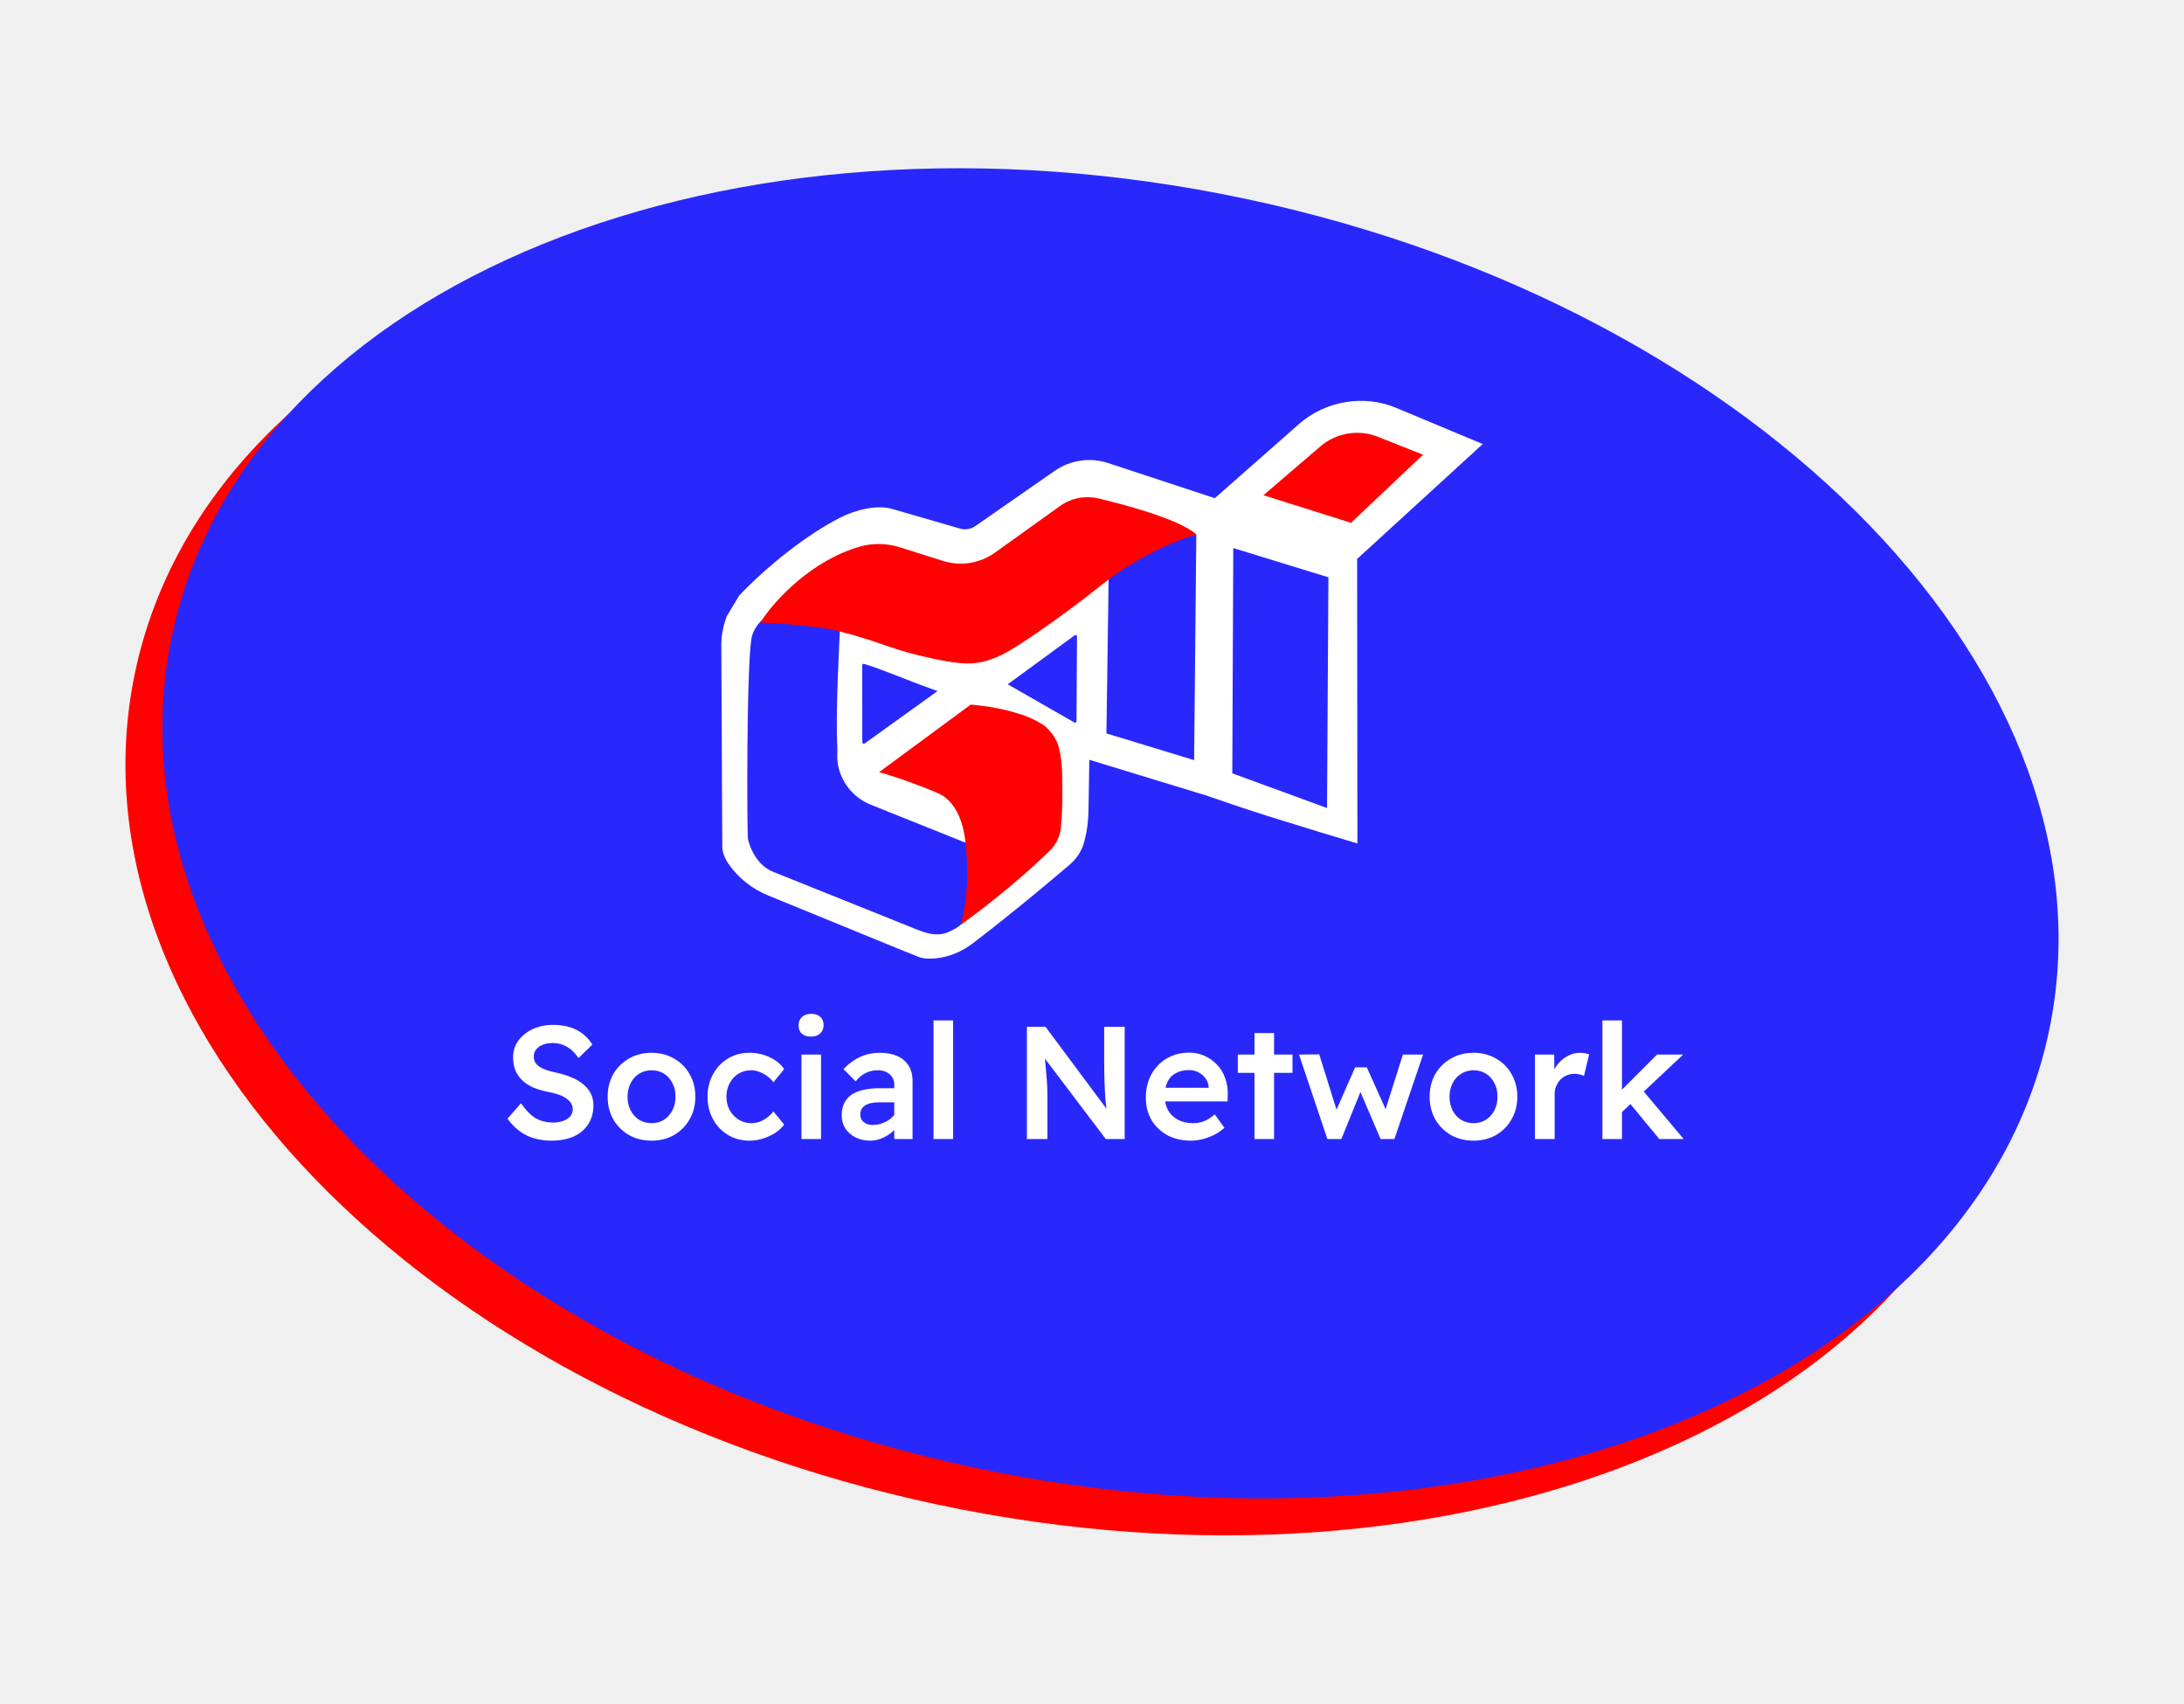
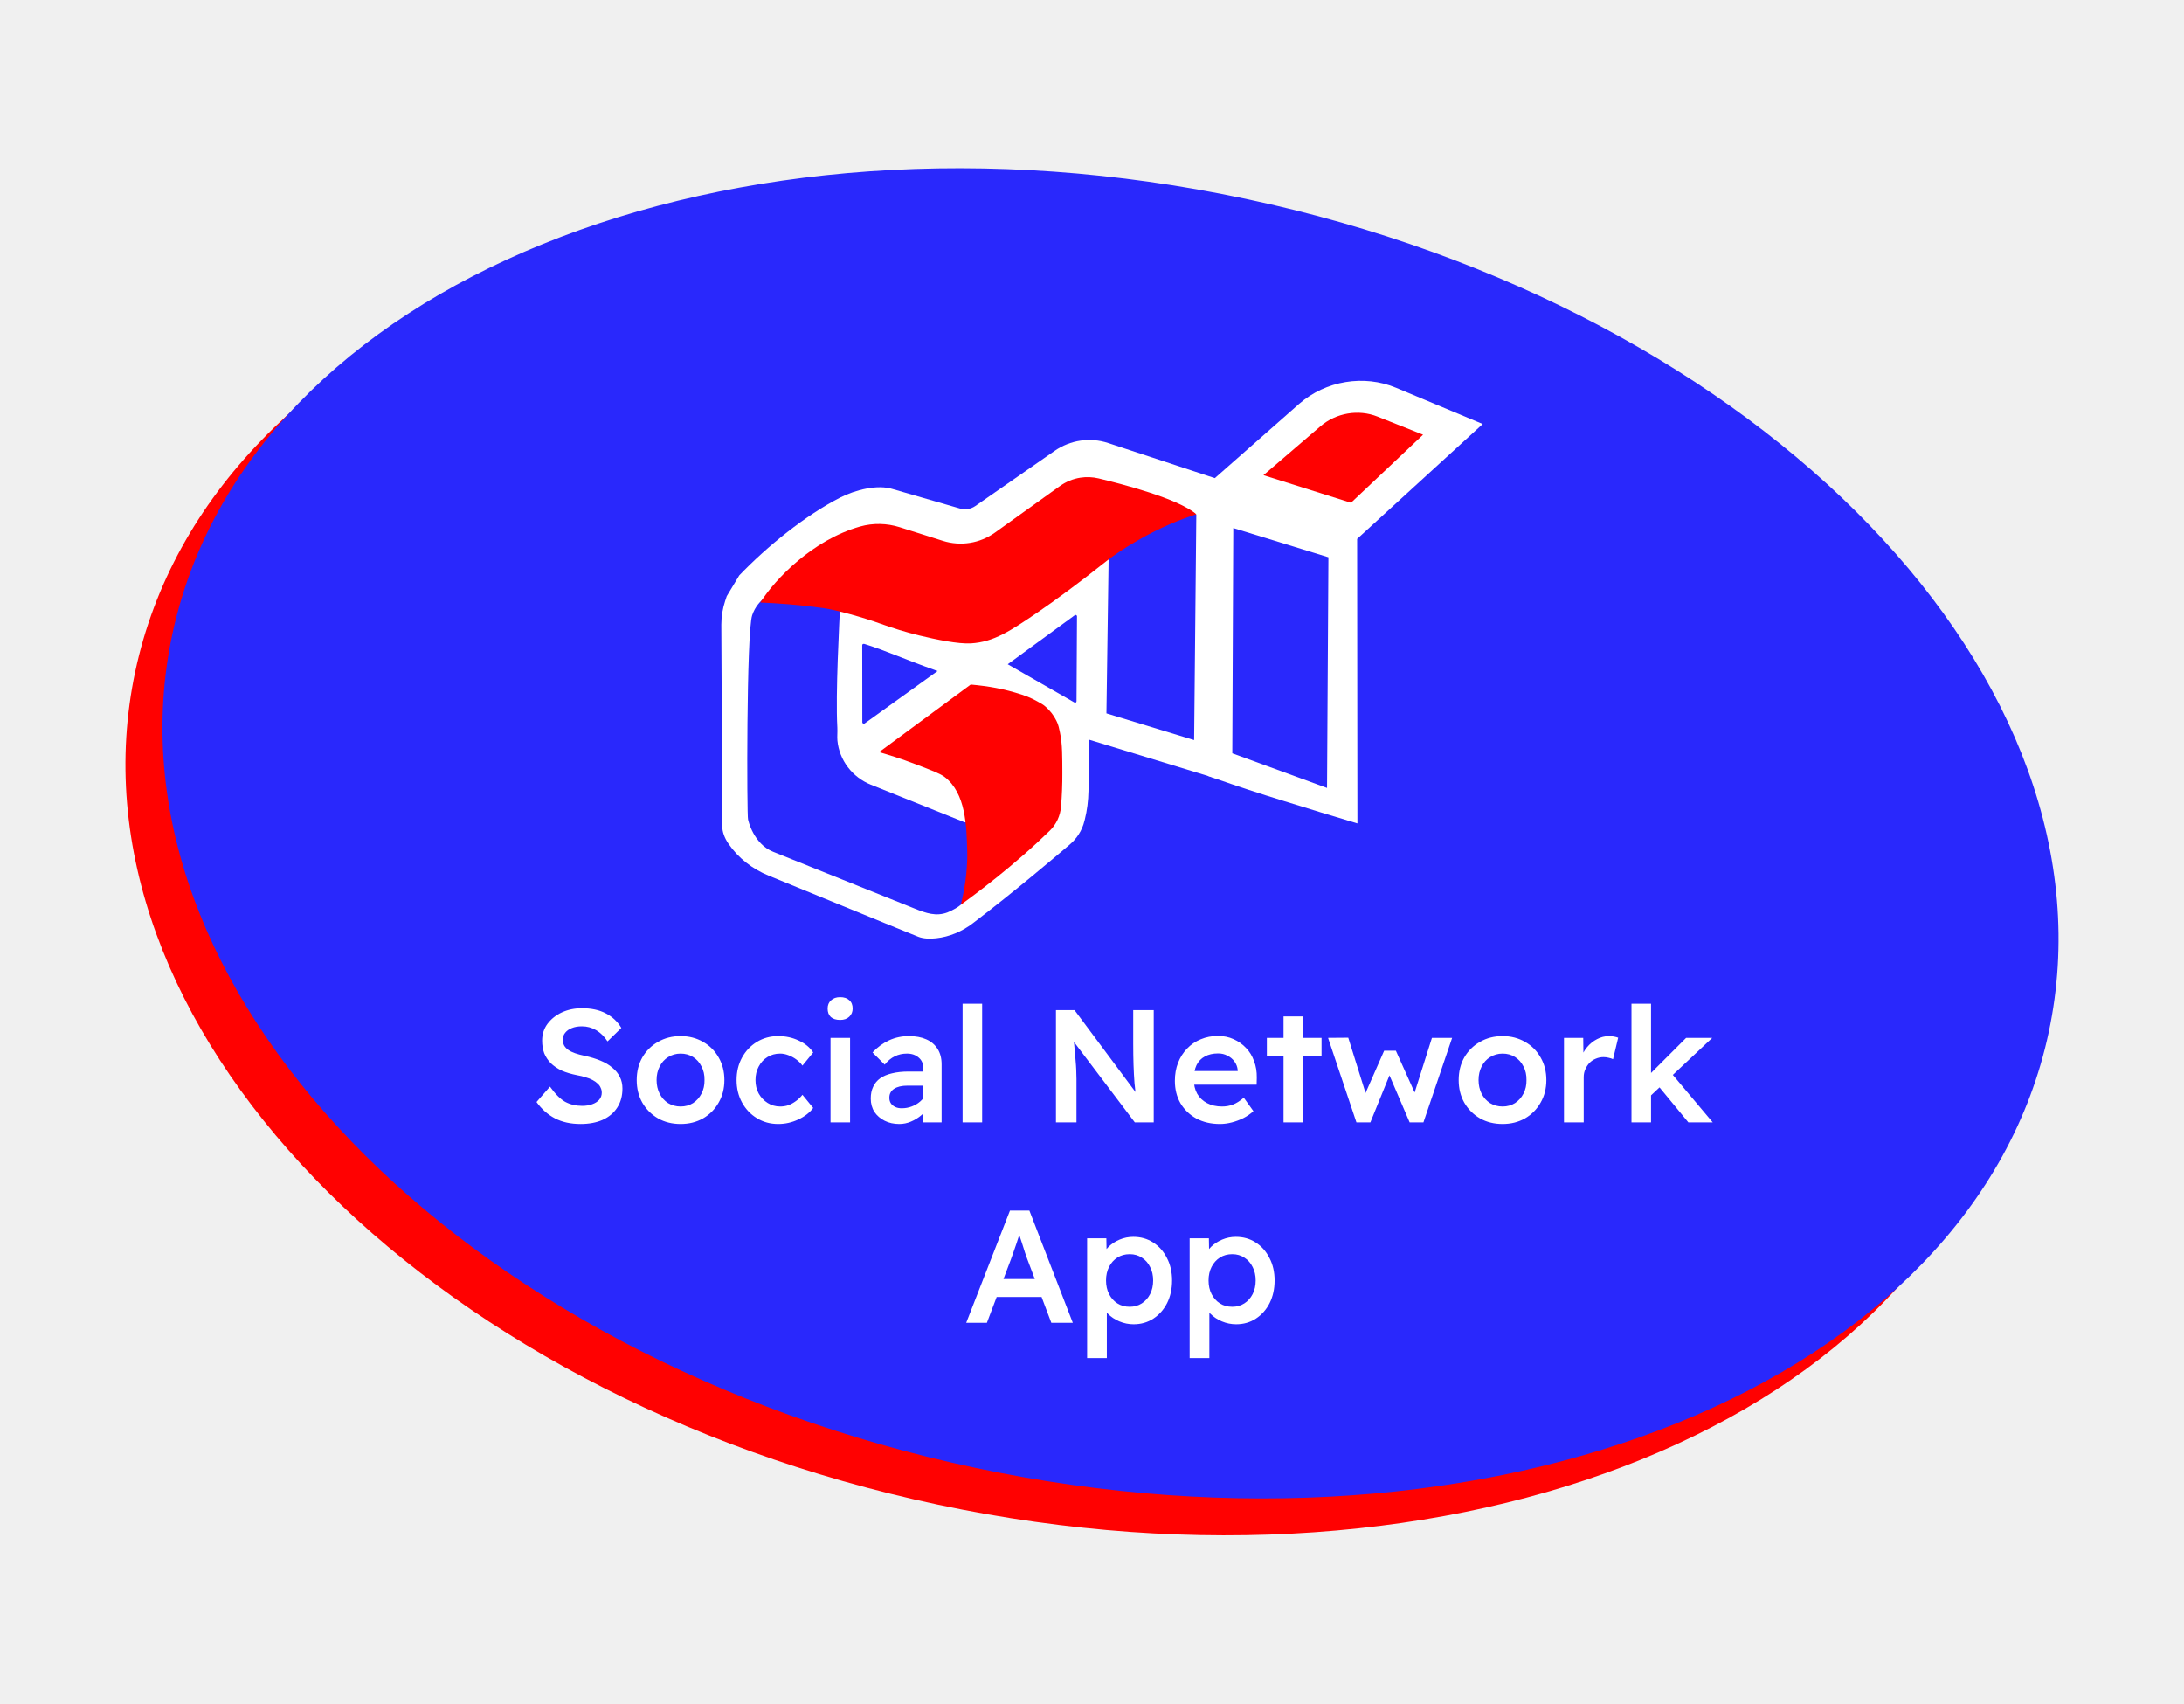
<svg xmlns="http://www.w3.org/2000/svg" width="109" height="85" viewBox="0 0 109 85" fill="none">
  <ellipse cx="47.866" cy="32.369" rx="47.866" ry="32.369" transform="matrix(0.978282 0.207278 -0.208548 0.978012 13.5015 1.84161)" fill="#FF0101" />
  <path d="M102.005 51.449C100.163 60.085 93.312 66.836 83.667 70.749C74.024 74.661 61.613 75.723 48.725 72.992C35.836 70.262 24.932 64.259 17.719 56.776C10.505 49.29 7 40.346 8.842 31.709C10.683 23.073 17.534 16.323 27.179 12.41C36.823 8.498 49.233 7.435 62.122 10.166C75.01 12.897 85.914 18.899 93.127 26.383C100.342 33.868 103.846 42.812 102.005 51.449Z" fill="#2928FC" stroke="#2928FC" stroke-width="0.5" />
-   <path d="M60.64 39.824L60.7 24.935C60.7 24.902 60.68 24.873 60.649 24.863L55.306 23.104C54.863 22.958 54.392 22.916 53.93 22.984L53.926 22.985C53.464 23.052 53.024 23.226 52.64 23.492L48.677 26.248C48.454 26.402 48.174 26.449 47.912 26.373L44.555 25.402C43.789 25.159 42.68 25.446 41.95 25.817C40.199 26.709 38.295 28.249 36.895 29.709C36.684 30.058 36.481 30.395 36.271 30.744L36.194 30.975C36.066 31.359 36 31.76 36 32.164L36.048 42.236C36.048 42.493 36.152 42.802 36.361 43.105C36.853 43.818 37.555 44.36 38.357 44.687C40.585 45.595 45.242 47.51 45.833 47.74C46.089 47.839 46.407 47.848 46.722 47.814C47.386 47.743 48.014 47.475 48.546 47.07C50.651 45.468 52.782 43.658 53.403 43.126C53.522 43.025 53.629 42.91 53.725 42.786L53.726 42.786C53.877 42.589 53.994 42.37 54.072 42.136C54.093 42.072 54.115 41.992 54.138 41.903C54.256 41.435 54.315 40.955 54.324 40.473L54.367 37.91M43.036 37.034C43.04 35.779 43.029 34.446 43.032 33.191C43.032 33.132 43.091 33.112 43.148 33.13C44.301 33.496 44.967 33.829 46.782 34.477C46.835 34.496 46.843 34.442 46.797 34.477L43.157 37.093C43.108 37.131 43.036 37.097 43.036 37.034ZM53.618 36.047L50.296 34.144C50.26 34.118 50.257 34.173 50.291 34.144L53.635 31.699C53.68 31.66 53.751 31.692 53.751 31.752C53.743 33.164 53.735 34.577 53.727 35.99C53.727 36.047 53.663 36.079 53.618 36.047Z" fill="white" />
-   <path d="M38.648 30.545C38.639 30.548 37.831 30.828 37.54 31.697C37.248 32.567 37.273 41.779 37.334 41.886C37.335 41.887 37.334 41.885 37.334 41.886C37.339 41.922 37.601 43.103 38.584 43.498C39.402 43.828 44.033 45.686 45.661 46.338C46.214 46.561 46.721 46.735 47.28 46.526C47.505 46.441 47.885 46.235 48.038 46.058C48.545 45.471 48.343 42.185 48.329 41.963C48.328 41.956 48.158 42.033 48.151 42.031L43.467 40.154C42.543 39.784 41.888 38.936 41.793 37.946C41.774 37.746 41.803 37.532 41.79 37.303C41.695 35.59 41.887 32.139 41.941 30.935C41.994 29.753 38.665 30.541 38.648 30.545Z" fill="#2928FC" />
-   <path d="M43.874 38.527L48.447 35.155C49.33 35.237 50.083 35.358 51.008 35.662C51.436 35.803 51.649 35.925 51.982 36.114C52.202 36.239 52.462 36.523 52.596 36.737C52.596 36.739 52.597 36.74 52.598 36.742C52.695 36.9 52.775 37.049 52.815 37.192C52.85 37.317 52.821 37.183 52.9 37.545C53.028 38.135 53.015 38.809 53.02 39.529C53.024 40.145 52.998 40.722 52.953 41.256C52.915 41.706 52.719 42.127 52.396 42.443C52.213 42.62 52.001 42.823 51.764 43.043C49.914 44.754 47.955 46.139 47.955 46.139C48.228 45.039 48.288 44.118 48.272 43.473C48.24 42.201 48.2 40.579 47.148 39.769C46.931 39.603 46.52 39.445 45.698 39.132C44.953 38.847 44.32 38.653 43.874 38.527Z" fill="#FF0101" />
-   <path d="M55.333 28.642L55.22 36.593L59.597 37.926L59.706 26.678C59.509 26.537 59.214 26.344 58.831 26.163C58.551 26.03 58.351 25.936 58.192 25.908C58.191 25.908 57.477 25.781 55.333 28.642Z" fill="#2928FC" />
-   <path d="M45.853 32.699C45.202 32.539 44.562 32.342 43.931 32.114C43.104 31.816 41.728 31.427 41.087 31.339C39.855 31.17 38.786 31.096 37.947 31.062C38.682 29.894 40.564 27.936 42.925 27.27C43.574 27.087 44.264 27.103 44.908 27.306C45.793 27.586 47.059 27.986 47.059 27.986C47.942 28.265 48.904 28.111 49.657 27.573L52.906 25.246C53.208 25.031 53.555 24.889 53.921 24.833C54.221 24.787 54.527 24.799 54.822 24.868C55.943 25.135 58.806 25.871 59.707 26.659C58.974 26.895 57.94 27.291 56.79 27.959C56.406 28.182 56.084 28.378 55.751 28.608C55.561 28.738 55.401 28.856 55.279 28.95C55.165 29.037 55.081 29.104 55.054 29.126C53.932 30.022 52.605 30.999 51.771 31.564C50.426 32.476 49.61 33.029 48.465 33.1C47.825 33.139 46.719 32.911 45.853 32.699Z" fill="#FF0101" />
-   <path d="M64.054 40.959C65.295 41.346 66.526 41.72 67.746 42.084L67.732 27.888L74 22.156L69.679 20.349C68.075 19.678 66.168 19.992 64.843 21.146L60.131 25.296L60.286 39.716C60.374 39.747 60.462 39.777 60.55 39.808C61.724 40.219 62.892 40.603 64.054 40.959Z" fill="white" />
-   <path d="M63.057 24.709L65.9 22.27C66.684 21.598 67.799 21.408 68.749 21.786L71.023 22.689L67.426 26.085L63.057 24.709Z" fill="#FF0101" />
-   <path d="M61.551 27.346L66.299 28.804L66.23 40.315L61.502 38.586L61.551 27.346Z" fill="#2928FC" />
-   <path d="M27.528 56.912C27.037 56.912 26.611 56.819 26.248 56.632C25.891 56.446 25.584 56.173 25.328 55.816L26 55.048C26.261 55.416 26.515 55.669 26.76 55.808C27.011 55.941 27.293 56.008 27.608 56.008C27.789 56.008 27.955 55.981 28.104 55.928C28.253 55.875 28.371 55.8 28.456 55.704C28.541 55.603 28.584 55.486 28.584 55.352C28.584 55.261 28.565 55.179 28.528 55.104C28.496 55.024 28.445 54.955 28.376 54.896C28.312 54.832 28.229 54.773 28.128 54.72C28.032 54.667 27.917 54.621 27.784 54.584C27.656 54.541 27.515 54.507 27.36 54.48C27.061 54.422 26.803 54.344 26.584 54.248C26.371 54.147 26.189 54.024 26.04 53.88C25.896 53.731 25.787 53.566 25.712 53.384C25.643 53.197 25.608 52.987 25.608 52.752C25.608 52.438 25.696 52.16 25.872 51.92C26.053 51.675 26.293 51.483 26.592 51.344C26.896 51.206 27.229 51.136 27.592 51.136C28.061 51.136 28.459 51.221 28.784 51.392C29.115 51.563 29.373 51.806 29.56 52.12L28.872 52.792C28.712 52.547 28.523 52.36 28.304 52.232C28.085 52.104 27.848 52.04 27.592 52.04C27.4 52.04 27.232 52.069 27.088 52.128C26.949 52.181 26.84 52.259 26.76 52.36C26.68 52.456 26.64 52.574 26.64 52.712C26.64 52.813 26.661 52.907 26.704 52.992C26.752 53.078 26.821 53.152 26.912 53.216C27.003 53.28 27.117 53.336 27.256 53.384C27.395 53.432 27.555 53.475 27.736 53.512C28.029 53.576 28.291 53.656 28.52 53.752C28.755 53.848 28.952 53.965 29.112 54.104C29.277 54.237 29.403 54.392 29.488 54.568C29.573 54.739 29.616 54.931 29.616 55.144C29.616 55.507 29.531 55.822 29.36 56.088C29.189 56.355 28.947 56.56 28.632 56.704C28.317 56.843 27.949 56.912 27.528 56.912ZM32.519 56.912C32.098 56.912 31.722 56.819 31.391 56.632C31.061 56.44 30.799 56.179 30.607 55.848C30.421 55.517 30.327 55.142 30.327 54.72C30.327 54.299 30.421 53.923 30.607 53.592C30.799 53.261 31.061 53.003 31.391 52.816C31.722 52.624 32.098 52.528 32.519 52.528C32.935 52.528 33.309 52.624 33.639 52.816C33.97 53.003 34.229 53.261 34.415 53.592C34.607 53.923 34.703 54.299 34.703 54.72C34.703 55.142 34.607 55.517 34.415 55.848C34.229 56.179 33.97 56.44 33.639 56.632C33.309 56.819 32.935 56.912 32.519 56.912ZM32.519 56.04C32.749 56.04 32.954 55.984 33.135 55.872C33.317 55.755 33.458 55.597 33.559 55.4C33.666 55.197 33.717 54.971 33.711 54.72C33.717 54.464 33.666 54.237 33.559 54.04C33.458 53.837 33.317 53.68 33.135 53.568C32.954 53.456 32.749 53.4 32.519 53.4C32.29 53.4 32.082 53.459 31.895 53.576C31.714 53.688 31.573 53.846 31.471 54.048C31.37 54.245 31.319 54.469 31.319 54.72C31.319 54.971 31.37 55.197 31.471 55.4C31.573 55.597 31.714 55.755 31.895 55.872C32.082 55.984 32.29 56.04 32.519 56.04ZM37.392 56.912C36.997 56.912 36.642 56.816 36.328 56.624C36.013 56.432 35.765 56.171 35.584 55.84C35.403 55.51 35.312 55.136 35.312 54.72C35.312 54.304 35.403 53.931 35.584 53.6C35.765 53.27 36.013 53.008 36.328 52.816C36.642 52.624 36.997 52.528 37.392 52.528C37.765 52.528 38.106 52.603 38.416 52.752C38.73 52.896 38.971 53.093 39.136 53.344L38.6 54C38.52 53.888 38.419 53.787 38.296 53.696C38.173 53.605 38.04 53.533 37.896 53.48C37.757 53.427 37.621 53.4 37.488 53.4C37.248 53.4 37.035 53.459 36.848 53.576C36.666 53.688 36.523 53.846 36.416 54.048C36.309 54.245 36.256 54.469 36.256 54.72C36.256 54.971 36.309 55.195 36.416 55.392C36.528 55.59 36.677 55.747 36.864 55.864C37.05 55.981 37.258 56.04 37.488 56.04C37.632 56.04 37.768 56.019 37.896 55.976C38.024 55.928 38.147 55.861 38.264 55.776C38.386 55.691 38.498 55.584 38.6 55.456L39.136 56.112C38.96 56.347 38.712 56.539 38.392 56.688C38.072 56.837 37.739 56.912 37.392 56.912ZM40.001 56.832V52.616H40.977V56.832H40.001ZM40.48 51.72C40.283 51.72 40.129 51.672 40.017 51.576C39.91 51.475 39.856 51.334 39.856 51.152C39.856 50.981 39.913 50.846 40.025 50.744C40.136 50.638 40.288 50.584 40.48 50.584C40.678 50.584 40.83 50.635 40.937 50.736C41.048 50.832 41.105 50.971 41.105 51.152C41.105 51.318 41.048 51.453 40.937 51.56C40.825 51.667 40.672 51.72 40.48 51.72ZM44.632 56.832V54.136C44.632 53.907 44.555 53.728 44.4 53.6C44.251 53.467 44.056 53.4 43.816 53.4C43.592 53.4 43.39 53.446 43.208 53.536C43.027 53.621 42.859 53.76 42.704 53.952L42.096 53.344C42.347 53.078 42.624 52.875 42.928 52.736C43.232 52.597 43.56 52.528 43.912 52.528C44.248 52.528 44.536 52.581 44.776 52.688C45.022 52.795 45.211 52.955 45.344 53.168C45.478 53.376 45.544 53.632 45.544 53.936V56.832H44.632ZM43.432 56.912C43.16 56.912 42.918 56.859 42.704 56.752C42.491 56.645 42.32 56.499 42.192 56.312C42.07 56.12 42.008 55.896 42.008 55.64C42.008 55.416 42.048 55.221 42.128 55.056C42.208 54.886 42.326 54.744 42.48 54.632C42.64 54.52 42.838 54.438 43.072 54.384C43.312 54.325 43.587 54.296 43.896 54.296H45.104L45.032 55H43.84C43.696 55 43.568 55.014 43.456 55.04C43.344 55.067 43.248 55.107 43.168 55.16C43.088 55.214 43.03 55.278 42.992 55.352C42.955 55.422 42.936 55.507 42.936 55.608C42.936 55.715 42.963 55.808 43.016 55.888C43.07 55.963 43.142 56.022 43.232 56.064C43.323 56.107 43.43 56.128 43.552 56.128C43.728 56.128 43.894 56.099 44.048 56.04C44.208 55.981 44.35 55.899 44.472 55.792C44.595 55.685 44.691 55.566 44.76 55.432L44.96 55.976C44.848 56.163 44.71 56.325 44.544 56.464C44.384 56.603 44.208 56.712 44.016 56.792C43.83 56.872 43.635 56.912 43.432 56.912ZM46.592 56.832V50.912H47.568V56.832H46.592ZM51.252 56.832V51.232H52.18L55.444 55.616L55.268 55.656C55.231 55.411 55.199 55.15 55.172 54.872C55.151 54.595 55.135 54.294 55.124 53.968C55.113 53.643 55.108 53.288 55.108 52.904V51.232H56.132V56.832H55.188L51.924 52.52L52.116 52.464C52.153 52.843 52.183 53.155 52.204 53.4C52.225 53.64 52.241 53.837 52.252 53.992C52.263 54.147 52.268 54.275 52.268 54.376C52.273 54.477 52.276 54.574 52.276 54.664V56.832H51.252ZM59.435 56.912C58.992 56.912 58.6 56.822 58.259 56.64C57.923 56.453 57.659 56.2 57.467 55.88C57.28 55.555 57.187 55.181 57.187 54.76C57.187 54.429 57.24 54.128 57.347 53.856C57.453 53.584 57.603 53.349 57.795 53.152C57.987 52.95 58.214 52.795 58.475 52.688C58.742 52.576 59.029 52.52 59.339 52.52C59.621 52.52 59.88 52.574 60.115 52.68C60.355 52.787 60.563 52.934 60.739 53.12C60.915 53.301 61.048 53.52 61.139 53.776C61.235 54.027 61.28 54.301 61.275 54.6L61.267 54.952H57.859L57.667 54.272H60.443L60.323 54.408V54.224C60.307 54.064 60.254 53.923 60.163 53.8C60.072 53.672 59.955 53.574 59.811 53.504C59.672 53.429 59.517 53.392 59.347 53.392C59.086 53.392 58.864 53.443 58.683 53.544C58.502 53.64 58.363 53.784 58.267 53.976C58.176 54.168 58.131 54.406 58.131 54.688C58.131 54.96 58.187 55.197 58.299 55.4C58.416 55.603 58.581 55.76 58.795 55.872C59.008 55.984 59.256 56.04 59.539 56.04C59.736 56.04 59.917 56.008 60.083 55.944C60.254 55.88 60.435 55.766 60.627 55.6L61.107 56.272C60.963 56.406 60.797 56.52 60.611 56.616C60.429 56.707 60.237 56.779 60.035 56.832C59.832 56.886 59.632 56.912 59.435 56.912ZM62.61 56.832V51.544H63.586V56.832H62.61ZM61.778 53.528V52.616H64.506V53.528H61.778ZM66.248 56.832L64.832 52.616L65.84 52.608L66.784 55.624L66.6 55.6L67.632 53.256H68.216L69.272 55.608L69.064 55.624L70.016 52.616H71.024L69.592 56.832H68.904L67.816 54.296L67.968 54.312L66.944 56.832H66.248ZM73.543 56.912C73.121 56.912 72.746 56.819 72.415 56.632C72.084 56.44 71.823 56.179 71.631 55.848C71.444 55.517 71.351 55.142 71.351 54.72C71.351 54.299 71.444 53.923 71.631 53.592C71.823 53.261 72.084 53.003 72.415 52.816C72.746 52.624 73.121 52.528 73.543 52.528C73.959 52.528 74.332 52.624 74.663 52.816C74.993 53.003 75.252 53.261 75.439 53.592C75.631 53.923 75.727 54.299 75.727 54.72C75.727 55.142 75.631 55.517 75.439 55.848C75.252 56.179 74.993 56.44 74.663 56.632C74.332 56.819 73.959 56.912 73.543 56.912ZM73.543 56.04C73.772 56.04 73.978 55.984 74.159 55.872C74.34 55.755 74.481 55.597 74.583 55.4C74.689 55.197 74.74 54.971 74.735 54.72C74.74 54.464 74.689 54.237 74.583 54.04C74.481 53.837 74.34 53.68 74.159 53.568C73.978 53.456 73.772 53.4 73.543 53.4C73.314 53.4 73.106 53.459 72.919 53.576C72.737 53.688 72.596 53.846 72.495 54.048C72.394 54.245 72.343 54.469 72.343 54.72C72.343 54.971 72.394 55.197 72.495 55.4C72.596 55.597 72.737 55.755 72.919 55.872C73.106 55.984 73.314 56.04 73.543 56.04ZM76.607 56.832V52.616H77.567L77.583 53.96L77.455 53.656C77.514 53.443 77.615 53.251 77.759 53.08C77.903 52.91 78.069 52.776 78.255 52.68C78.447 52.579 78.645 52.528 78.847 52.528C78.938 52.528 79.023 52.536 79.103 52.552C79.189 52.568 79.258 52.587 79.311 52.608L79.055 53.68C78.991 53.648 78.917 53.624 78.831 53.608C78.751 53.587 78.669 53.576 78.583 53.576C78.445 53.576 78.314 53.603 78.191 53.656C78.074 53.704 77.97 53.773 77.879 53.864C77.794 53.955 77.725 54.062 77.671 54.184C77.618 54.301 77.591 54.432 77.591 54.576V56.832H76.607ZM80.886 55.544L80.702 54.616L82.702 52.616H84.006L80.886 55.544ZM79.974 56.832V50.912H80.95V56.832H79.974ZM82.814 56.832L81.27 54.96L81.958 54.368L84.03 56.832H82.814Z" fill="white" />
+   <path d="M60.64 38.824L60.7 23.935C60.7 23.902 60.68 23.873 60.649 23.863L55.306 22.104C54.863 21.958 54.392 21.916 53.93 21.984L53.926 21.985C53.464 22.052 53.024 22.226 52.64 22.492L48.677 25.248C48.454 25.402 48.174 25.449 47.912 25.373L44.555 24.402C43.789 24.159 42.68 24.446 41.95 24.817C40.199 25.709 38.295 27.249 36.895 28.709C36.684 29.058 36.481 29.395 36.271 29.744L36.194 29.975C36.066 30.359 36 30.76 36 31.164L36.048 41.236C36.048 41.493 36.152 41.802 36.361 42.105C36.853 42.818 37.555 43.36 38.357 43.687C40.585 44.595 45.242 46.51 45.833 46.74C46.089 46.839 46.407 46.848 46.722 46.814C47.386 46.743 48.014 46.475 48.546 46.07C50.651 44.468 52.782 42.658 53.403 42.126C53.522 42.025 53.629 41.91 53.725 41.786L53.726 41.786C53.877 41.589 53.994 41.37 54.072 41.136C54.093 41.072 54.115 40.992 54.138 40.903C54.256 40.435 54.315 39.955 54.324 39.473L54.367 36.91M43.036 36.034C43.04 34.779 43.029 33.446 43.032 32.191C43.032 32.132 43.091 32.112 43.148 32.13C44.301 32.496 44.967 32.829 46.782 33.477C46.835 33.496 46.843 33.442 46.797 33.477L43.157 36.093C43.108 36.131 43.036 36.097 43.036 36.034ZM53.618 35.047L50.296 33.144C50.26 33.118 50.257 33.173 50.291 33.144L53.635 30.699C53.68 30.66 53.751 30.692 53.751 30.752C53.743 32.164 53.735 33.577 53.727 34.99C53.727 35.047 53.663 35.079 53.618 35.047Z" fill="white" />
+   <path d="M38.648 29.545C38.639 29.548 37.831 29.828 37.54 30.697C37.248 31.567 37.273 40.779 37.334 40.886C37.334 40.885 37.335 40.887 37.334 40.886C37.339 40.922 37.601 42.103 38.584 42.498C39.402 42.828 44.033 44.686 45.661 45.338C46.214 45.561 46.721 45.735 47.28 45.526C47.505 45.441 47.885 45.235 48.038 45.058C48.545 44.471 48.343 41.185 48.329 40.963C48.328 40.956 48.158 41.033 48.151 41.031L43.467 39.154C42.543 38.784 41.888 37.936 41.793 36.946C41.774 36.746 41.803 36.532 41.79 36.303C41.695 34.59 41.887 31.139 41.941 29.935C41.994 28.753 38.665 29.541 38.648 29.545Z" fill="#2928FC" />
+   <path d="M43.874 37.527L48.447 34.155C49.33 34.237 50.083 34.358 51.008 34.662C51.436 34.803 51.649 34.925 51.982 35.114C52.202 35.239 52.462 35.523 52.596 35.737C52.596 35.739 52.597 35.74 52.598 35.742C52.695 35.9 52.775 36.049 52.815 36.192C52.85 36.317 52.821 36.183 52.9 36.545C53.028 37.135 53.015 37.809 53.02 38.529C53.024 39.145 52.998 39.722 52.953 40.256C52.915 40.706 52.719 41.127 52.396 41.443C52.213 41.62 52.001 41.823 51.764 42.043C49.914 43.754 47.955 45.139 47.955 45.139C48.228 44.039 48.288 43.118 48.272 42.473C48.24 41.201 48.2 39.579 47.148 38.769C46.931 38.603 46.52 38.445 45.698 38.132C44.953 37.847 44.32 37.653 43.874 37.527Z" fill="#FF0101" />
+   <path d="M55.333 27.642L55.22 35.593L59.597 36.926L59.706 25.678C59.509 25.537 59.214 25.344 58.831 25.163C58.551 25.03 58.351 24.936 58.192 24.908C58.191 24.908 57.477 24.781 55.333 27.642Z" fill="#2928FC" />
+   <path d="M45.853 31.699C45.202 31.539 44.562 31.342 43.931 31.114C43.104 30.816 41.728 30.427 41.087 30.339C39.855 30.17 38.786 30.096 37.947 30.062C38.682 28.894 40.564 26.936 42.925 26.27C43.574 26.087 44.264 26.103 44.908 26.306C45.793 26.586 47.059 26.986 47.059 26.986C47.942 27.265 48.904 27.111 49.657 26.573L52.906 24.246C53.208 24.031 53.555 23.889 53.921 23.833C54.221 23.787 54.527 23.799 54.822 23.868C55.943 24.135 58.806 24.871 59.707 25.659C58.974 25.895 57.94 26.291 56.79 26.959C56.406 27.182 56.084 27.378 55.751 27.608C55.561 27.738 55.401 27.856 55.279 27.95C55.165 28.037 55.081 28.104 55.054 28.126C53.932 29.022 52.605 29.999 51.771 30.564C50.426 31.476 49.61 32.029 48.465 32.1C47.825 32.139 46.719 31.911 45.853 31.699Z" fill="#FF0101" />
+   <path d="M64.054 39.959C65.295 40.346 66.526 40.72 67.746 41.084L67.732 26.888L74 21.156L69.679 19.349C68.075 18.678 66.168 18.992 64.843 20.146L60.131 24.296L60.286 38.716C60.374 38.747 60.462 38.777 60.55 38.808C61.724 39.219 62.892 39.603 64.054 39.959Z" fill="white" />
+   <path d="M63.057 23.709L65.9 21.27C66.684 20.598 67.799 20.408 68.749 20.786L71.023 21.689L67.426 25.085L63.057 23.709Z" fill="#FF0101" />
+   <path d="M61.551 26.346L66.299 27.804L66.23 39.315L61.502 37.586L61.551 26.346Z" fill="#2928FC" />
+   <path d="M28.977 56.08C28.487 56.08 28.06 55.987 27.697 55.8C27.34 55.613 27.033 55.341 26.777 54.984L27.449 54.216C27.711 54.584 27.964 54.837 28.209 54.976C28.46 55.109 28.743 55.176 29.057 55.176C29.239 55.176 29.404 55.149 29.553 55.096C29.703 55.043 29.82 54.968 29.905 54.872C29.991 54.771 30.033 54.653 30.033 54.52C30.033 54.429 30.015 54.347 29.977 54.272C29.945 54.192 29.895 54.123 29.825 54.064C29.761 54 29.679 53.941 29.577 53.888C29.481 53.835 29.367 53.789 29.233 53.752C29.105 53.709 28.964 53.675 28.809 53.648C28.511 53.589 28.252 53.512 28.033 53.416C27.82 53.315 27.639 53.192 27.489 53.048C27.345 52.899 27.236 52.733 27.161 52.552C27.092 52.365 27.057 52.155 27.057 51.92C27.057 51.605 27.145 51.328 27.321 51.088C27.503 50.843 27.743 50.651 28.041 50.512C28.345 50.373 28.679 50.304 29.041 50.304C29.511 50.304 29.908 50.389 30.233 50.56C30.564 50.731 30.823 50.973 31.009 51.288L30.321 51.96C30.161 51.715 29.972 51.528 29.753 51.4C29.535 51.272 29.297 51.208 29.041 51.208C28.849 51.208 28.681 51.237 28.537 51.296C28.399 51.349 28.289 51.427 28.209 51.528C28.129 51.624 28.089 51.741 28.089 51.88C28.089 51.981 28.111 52.075 28.153 52.16C28.201 52.245 28.271 52.32 28.361 52.384C28.452 52.448 28.567 52.504 28.705 52.552C28.844 52.6 29.004 52.643 29.185 52.68C29.479 52.744 29.74 52.824 29.969 52.92C30.204 53.016 30.401 53.133 30.561 53.272C30.727 53.405 30.852 53.56 30.937 53.736C31.023 53.907 31.065 54.099 31.065 54.312C31.065 54.675 30.98 54.989 30.809 55.256C30.639 55.523 30.396 55.728 30.081 55.872C29.767 56.011 29.399 56.08 28.977 56.08ZM33.969 56.08C33.547 56.08 33.171 55.987 32.841 55.8C32.51 55.608 32.249 55.347 32.057 55.016C31.87 54.685 31.777 54.309 31.777 53.888C31.777 53.467 31.87 53.091 32.057 52.76C32.249 52.429 32.51 52.171 32.841 51.984C33.171 51.792 33.547 51.696 33.969 51.696C34.385 51.696 34.758 51.792 35.089 51.984C35.419 52.171 35.678 52.429 35.865 52.76C36.057 53.091 36.153 53.467 36.153 53.888C36.153 54.309 36.057 54.685 35.865 55.016C35.678 55.347 35.419 55.608 35.089 55.8C34.758 55.987 34.385 56.08 33.969 56.08ZM33.969 55.208C34.198 55.208 34.403 55.152 34.585 55.04C34.766 54.923 34.907 54.765 35.009 54.568C35.115 54.365 35.166 54.139 35.161 53.888C35.166 53.632 35.115 53.405 35.009 53.208C34.907 53.005 34.766 52.848 34.585 52.736C34.403 52.624 34.198 52.568 33.969 52.568C33.739 52.568 33.531 52.627 33.345 52.744C33.163 52.856 33.022 53.013 32.921 53.216C32.819 53.413 32.769 53.637 32.769 53.888C32.769 54.139 32.819 54.365 32.921 54.568C33.022 54.765 33.163 54.923 33.345 55.04C33.531 55.152 33.739 55.208 33.969 55.208ZM38.841 56.08C38.446 56.08 38.092 55.984 37.777 55.792C37.462 55.6 37.214 55.339 37.033 55.008C36.852 54.677 36.761 54.304 36.761 53.888C36.761 53.472 36.852 53.099 37.033 52.768C37.214 52.437 37.462 52.176 37.777 51.984C38.092 51.792 38.446 51.696 38.841 51.696C39.214 51.696 39.556 51.771 39.865 51.92C40.18 52.064 40.42 52.261 40.585 52.512L40.049 53.168C39.969 53.056 39.868 52.955 39.745 52.864C39.622 52.773 39.489 52.701 39.345 52.648C39.206 52.595 39.07 52.568 38.937 52.568C38.697 52.568 38.484 52.627 38.297 52.744C38.116 52.856 37.972 53.013 37.865 53.216C37.758 53.413 37.705 53.637 37.705 53.888C37.705 54.139 37.758 54.363 37.865 54.56C37.977 54.757 38.126 54.915 38.313 55.032C38.5 55.149 38.708 55.208 38.937 55.208C39.081 55.208 39.217 55.187 39.345 55.144C39.473 55.096 39.596 55.029 39.713 54.944C39.836 54.859 39.948 54.752 40.049 54.624L40.585 55.28C40.409 55.515 40.161 55.707 39.841 55.856C39.521 56.005 39.188 56.08 38.841 56.08ZM41.45 56V51.784H42.426V56H41.45ZM41.93 50.888C41.732 50.888 41.578 50.84 41.466 50.744C41.359 50.643 41.306 50.501 41.306 50.32C41.306 50.149 41.362 50.013 41.474 49.912C41.586 49.805 41.738 49.752 41.93 49.752C42.127 49.752 42.279 49.803 42.386 49.904C42.498 50 42.554 50.139 42.554 50.32C42.554 50.485 42.498 50.621 42.386 50.728C42.274 50.835 42.122 50.888 41.93 50.888ZM46.082 56V53.304C46.082 53.075 46.004 52.896 45.85 52.768C45.7 52.635 45.506 52.568 45.266 52.568C45.042 52.568 44.839 52.613 44.658 52.704C44.476 52.789 44.308 52.928 44.154 53.12L43.546 52.512C43.796 52.245 44.074 52.043 44.378 51.904C44.682 51.765 45.01 51.696 45.362 51.696C45.698 51.696 45.986 51.749 46.226 51.856C46.471 51.963 46.66 52.123 46.794 52.336C46.927 52.544 46.994 52.8 46.994 53.104V56H46.082ZM44.882 56.08C44.61 56.08 44.367 56.027 44.154 55.92C43.94 55.813 43.77 55.667 43.642 55.48C43.519 55.288 43.458 55.064 43.458 54.808C43.458 54.584 43.498 54.389 43.578 54.224C43.658 54.053 43.775 53.912 43.93 53.8C44.09 53.688 44.287 53.605 44.522 53.552C44.762 53.493 45.036 53.464 45.346 53.464H46.554L46.482 54.168H45.29C45.146 54.168 45.018 54.181 44.906 54.208C44.794 54.235 44.698 54.275 44.618 54.328C44.538 54.381 44.479 54.445 44.442 54.52C44.404 54.589 44.386 54.675 44.386 54.776C44.386 54.883 44.412 54.976 44.466 55.056C44.519 55.131 44.591 55.189 44.682 55.232C44.772 55.275 44.879 55.296 45.002 55.296C45.178 55.296 45.343 55.267 45.498 55.208C45.658 55.149 45.799 55.067 45.922 54.96C46.044 54.853 46.14 54.733 46.21 54.6L46.41 55.144C46.298 55.331 46.159 55.493 45.994 55.632C45.834 55.771 45.658 55.88 45.466 55.96C45.279 56.04 45.084 56.08 44.882 56.08ZM48.041 56V50.08H49.017V56H48.041ZM52.701 56V50.4H53.629L56.893 54.784L56.717 54.824C56.68 54.579 56.648 54.317 56.621 54.04C56.6 53.763 56.584 53.461 56.573 53.136C56.563 52.811 56.557 52.456 56.557 52.072V50.4H57.581V56H56.637L53.373 51.688L53.565 51.632C53.603 52.011 53.632 52.323 53.653 52.568C53.675 52.808 53.691 53.005 53.701 53.16C53.712 53.315 53.717 53.443 53.717 53.544C53.723 53.645 53.725 53.741 53.725 53.832V56H52.701ZM60.884 56.08C60.441 56.08 60.049 55.989 59.708 55.808C59.372 55.621 59.108 55.368 58.916 55.048C58.729 54.723 58.636 54.349 58.636 53.928C58.636 53.597 58.689 53.296 58.796 53.024C58.903 52.752 59.052 52.517 59.244 52.32C59.436 52.117 59.663 51.963 59.924 51.856C60.191 51.744 60.479 51.688 60.788 51.688C61.071 51.688 61.329 51.741 61.564 51.848C61.804 51.955 62.012 52.101 62.188 52.288C62.364 52.469 62.497 52.688 62.588 52.944C62.684 53.195 62.729 53.469 62.724 53.768L62.716 54.12H59.308L59.116 53.44H61.892L61.772 53.576V53.392C61.756 53.232 61.703 53.091 61.612 52.968C61.521 52.84 61.404 52.741 61.26 52.672C61.121 52.597 60.967 52.56 60.796 52.56C60.535 52.56 60.313 52.611 60.132 52.712C59.951 52.808 59.812 52.952 59.716 53.144C59.625 53.336 59.58 53.573 59.58 53.856C59.58 54.128 59.636 54.365 59.748 54.568C59.865 54.771 60.031 54.928 60.244 55.04C60.457 55.152 60.705 55.208 60.988 55.208C61.185 55.208 61.367 55.176 61.532 55.112C61.703 55.048 61.884 54.933 62.076 54.768L62.556 55.44C62.412 55.573 62.247 55.688 62.06 55.784C61.879 55.875 61.687 55.947 61.484 56C61.281 56.053 61.081 56.08 60.884 56.08ZM64.059 56V50.712H65.035V56H64.059ZM63.227 52.696V51.784H65.956V52.696H63.227ZM67.697 56L66.281 51.784L67.289 51.776L68.233 54.792L68.049 54.768L69.081 52.424H69.665L70.721 54.776L70.513 54.792L71.465 51.784H72.473L71.041 56H70.353L69.265 53.464L69.417 53.48L68.393 56H67.697ZM74.992 56.08C74.571 56.08 74.195 55.987 73.864 55.8C73.533 55.608 73.272 55.347 73.08 55.016C72.893 54.685 72.8 54.309 72.8 53.888C72.8 53.467 72.893 53.091 73.08 52.76C73.272 52.429 73.533 52.171 73.864 51.984C74.195 51.792 74.571 51.696 74.992 51.696C75.408 51.696 75.781 51.792 76.112 51.984C76.443 52.171 76.701 52.429 76.888 52.76C77.08 53.091 77.176 53.467 77.176 53.888C77.176 54.309 77.08 54.685 76.888 55.016C76.701 55.347 76.443 55.608 76.112 55.8C75.781 55.987 75.408 56.08 74.992 56.08ZM74.992 55.208C75.221 55.208 75.427 55.152 75.608 55.04C75.789 54.923 75.931 54.765 76.032 54.568C76.139 54.365 76.189 54.139 76.184 53.888C76.189 53.632 76.139 53.405 76.032 53.208C75.931 53.005 75.789 52.848 75.608 52.736C75.427 52.624 75.221 52.568 74.992 52.568C74.763 52.568 74.555 52.627 74.368 52.744C74.187 52.856 74.045 53.013 73.944 53.216C73.843 53.413 73.792 53.637 73.792 53.888C73.792 54.139 73.843 54.365 73.944 54.568C74.045 54.765 74.187 54.923 74.368 55.04C74.555 55.152 74.763 55.208 74.992 55.208ZM78.056 56V51.784H79.016L79.032 53.128L78.904 52.824C78.963 52.611 79.064 52.419 79.209 52.248C79.353 52.077 79.518 51.944 79.704 51.848C79.897 51.747 80.094 51.696 80.296 51.696C80.387 51.696 80.472 51.704 80.552 51.72C80.638 51.736 80.707 51.755 80.76 51.776L80.504 52.848C80.441 52.816 80.366 52.792 80.281 52.776C80.201 52.755 80.118 52.744 80.032 52.744C79.894 52.744 79.763 52.771 79.641 52.824C79.523 52.872 79.419 52.941 79.329 53.032C79.243 53.123 79.174 53.229 79.121 53.352C79.067 53.469 79.04 53.6 79.04 53.744V56H78.056ZM82.336 54.712L82.152 53.784L84.152 51.784H85.456L82.336 54.712ZM81.424 56V50.08H82.4V56H81.424ZM84.264 56L82.72 54.128L83.408 53.536L85.48 56H84.264ZM48.222 66L50.406 60.4H51.374L53.542 66H52.47L51.262 62.8C51.241 62.741 51.206 62.643 51.158 62.504C51.115 62.365 51.067 62.213 51.014 62.048C50.961 61.883 50.91 61.731 50.862 61.592C50.819 61.453 50.79 61.349 50.774 61.28L50.974 61.272C50.942 61.379 50.905 61.501 50.862 61.64C50.819 61.773 50.774 61.912 50.726 62.056C50.678 62.2 50.63 62.339 50.582 62.472C50.534 62.605 50.491 62.725 50.454 62.832L49.254 66H48.222ZM49.214 64.712L49.566 63.816H52.118L52.51 64.712H49.214ZM54.256 67.76V61.784H55.216L55.232 62.736L55.064 62.664C55.096 62.499 55.186 62.344 55.336 62.2C55.485 62.056 55.666 61.939 55.88 61.848C56.098 61.757 56.325 61.712 56.56 61.712C56.933 61.712 57.264 61.805 57.552 61.992C57.845 62.179 58.074 62.437 58.24 62.768C58.41 63.093 58.496 63.467 58.496 63.888C58.496 64.309 58.413 64.685 58.248 65.016C58.082 65.341 57.853 65.6 57.56 65.792C57.272 65.979 56.944 66.072 56.576 66.072C56.33 66.072 56.093 66.024 55.864 65.928C55.64 65.832 55.45 65.707 55.296 65.552C55.141 65.397 55.042 65.237 55 65.072L55.24 64.952V67.76H54.256ZM56.384 65.2C56.608 65.2 56.808 65.144 56.984 65.032C57.16 64.92 57.298 64.765 57.4 64.568C57.501 64.371 57.552 64.144 57.552 63.888C57.552 63.632 57.501 63.408 57.4 63.216C57.304 63.019 57.168 62.864 56.992 62.752C56.816 62.635 56.613 62.576 56.384 62.576C56.149 62.576 55.944 62.632 55.768 62.744C55.592 62.856 55.453 63.011 55.352 63.208C55.25 63.405 55.2 63.632 55.2 63.888C55.2 64.144 55.25 64.371 55.352 64.568C55.453 64.765 55.592 64.92 55.768 65.032C55.944 65.144 56.149 65.2 56.384 65.2ZM59.373 67.76V61.784H60.333L60.349 62.736L60.181 62.664C60.213 62.499 60.303 62.344 60.453 62.2C60.602 62.056 60.783 61.939 60.997 61.848C61.215 61.757 61.442 61.712 61.677 61.712C62.05 61.712 62.381 61.805 62.669 61.992C62.962 62.179 63.191 62.437 63.357 62.768C63.528 63.093 63.613 63.467 63.613 63.888C63.613 64.309 63.53 64.685 63.365 65.016C63.2 65.341 62.97 65.6 62.677 65.792C62.389 65.979 62.061 66.072 61.693 66.072C61.447 66.072 61.21 66.024 60.981 65.928C60.757 65.832 60.568 65.707 60.413 65.552C60.258 65.397 60.16 65.237 60.117 65.072L60.357 64.952V67.76H59.373ZM61.501 65.2C61.725 65.2 61.925 65.144 62.101 65.032C62.277 64.92 62.416 64.765 62.517 64.568C62.618 64.371 62.669 64.144 62.669 63.888C62.669 63.632 62.618 63.408 62.517 63.216C62.421 63.019 62.285 62.864 62.109 62.752C61.933 62.635 61.73 62.576 61.501 62.576C61.266 62.576 61.061 62.632 60.885 62.744C60.709 62.856 60.57 63.011 60.469 63.208C60.367 63.405 60.317 63.632 60.317 63.888C60.317 64.144 60.367 64.371 60.469 64.568C60.57 64.765 60.709 64.92 60.885 65.032C61.061 65.144 61.266 65.2 61.501 65.2Z" fill="white" />
</svg>
